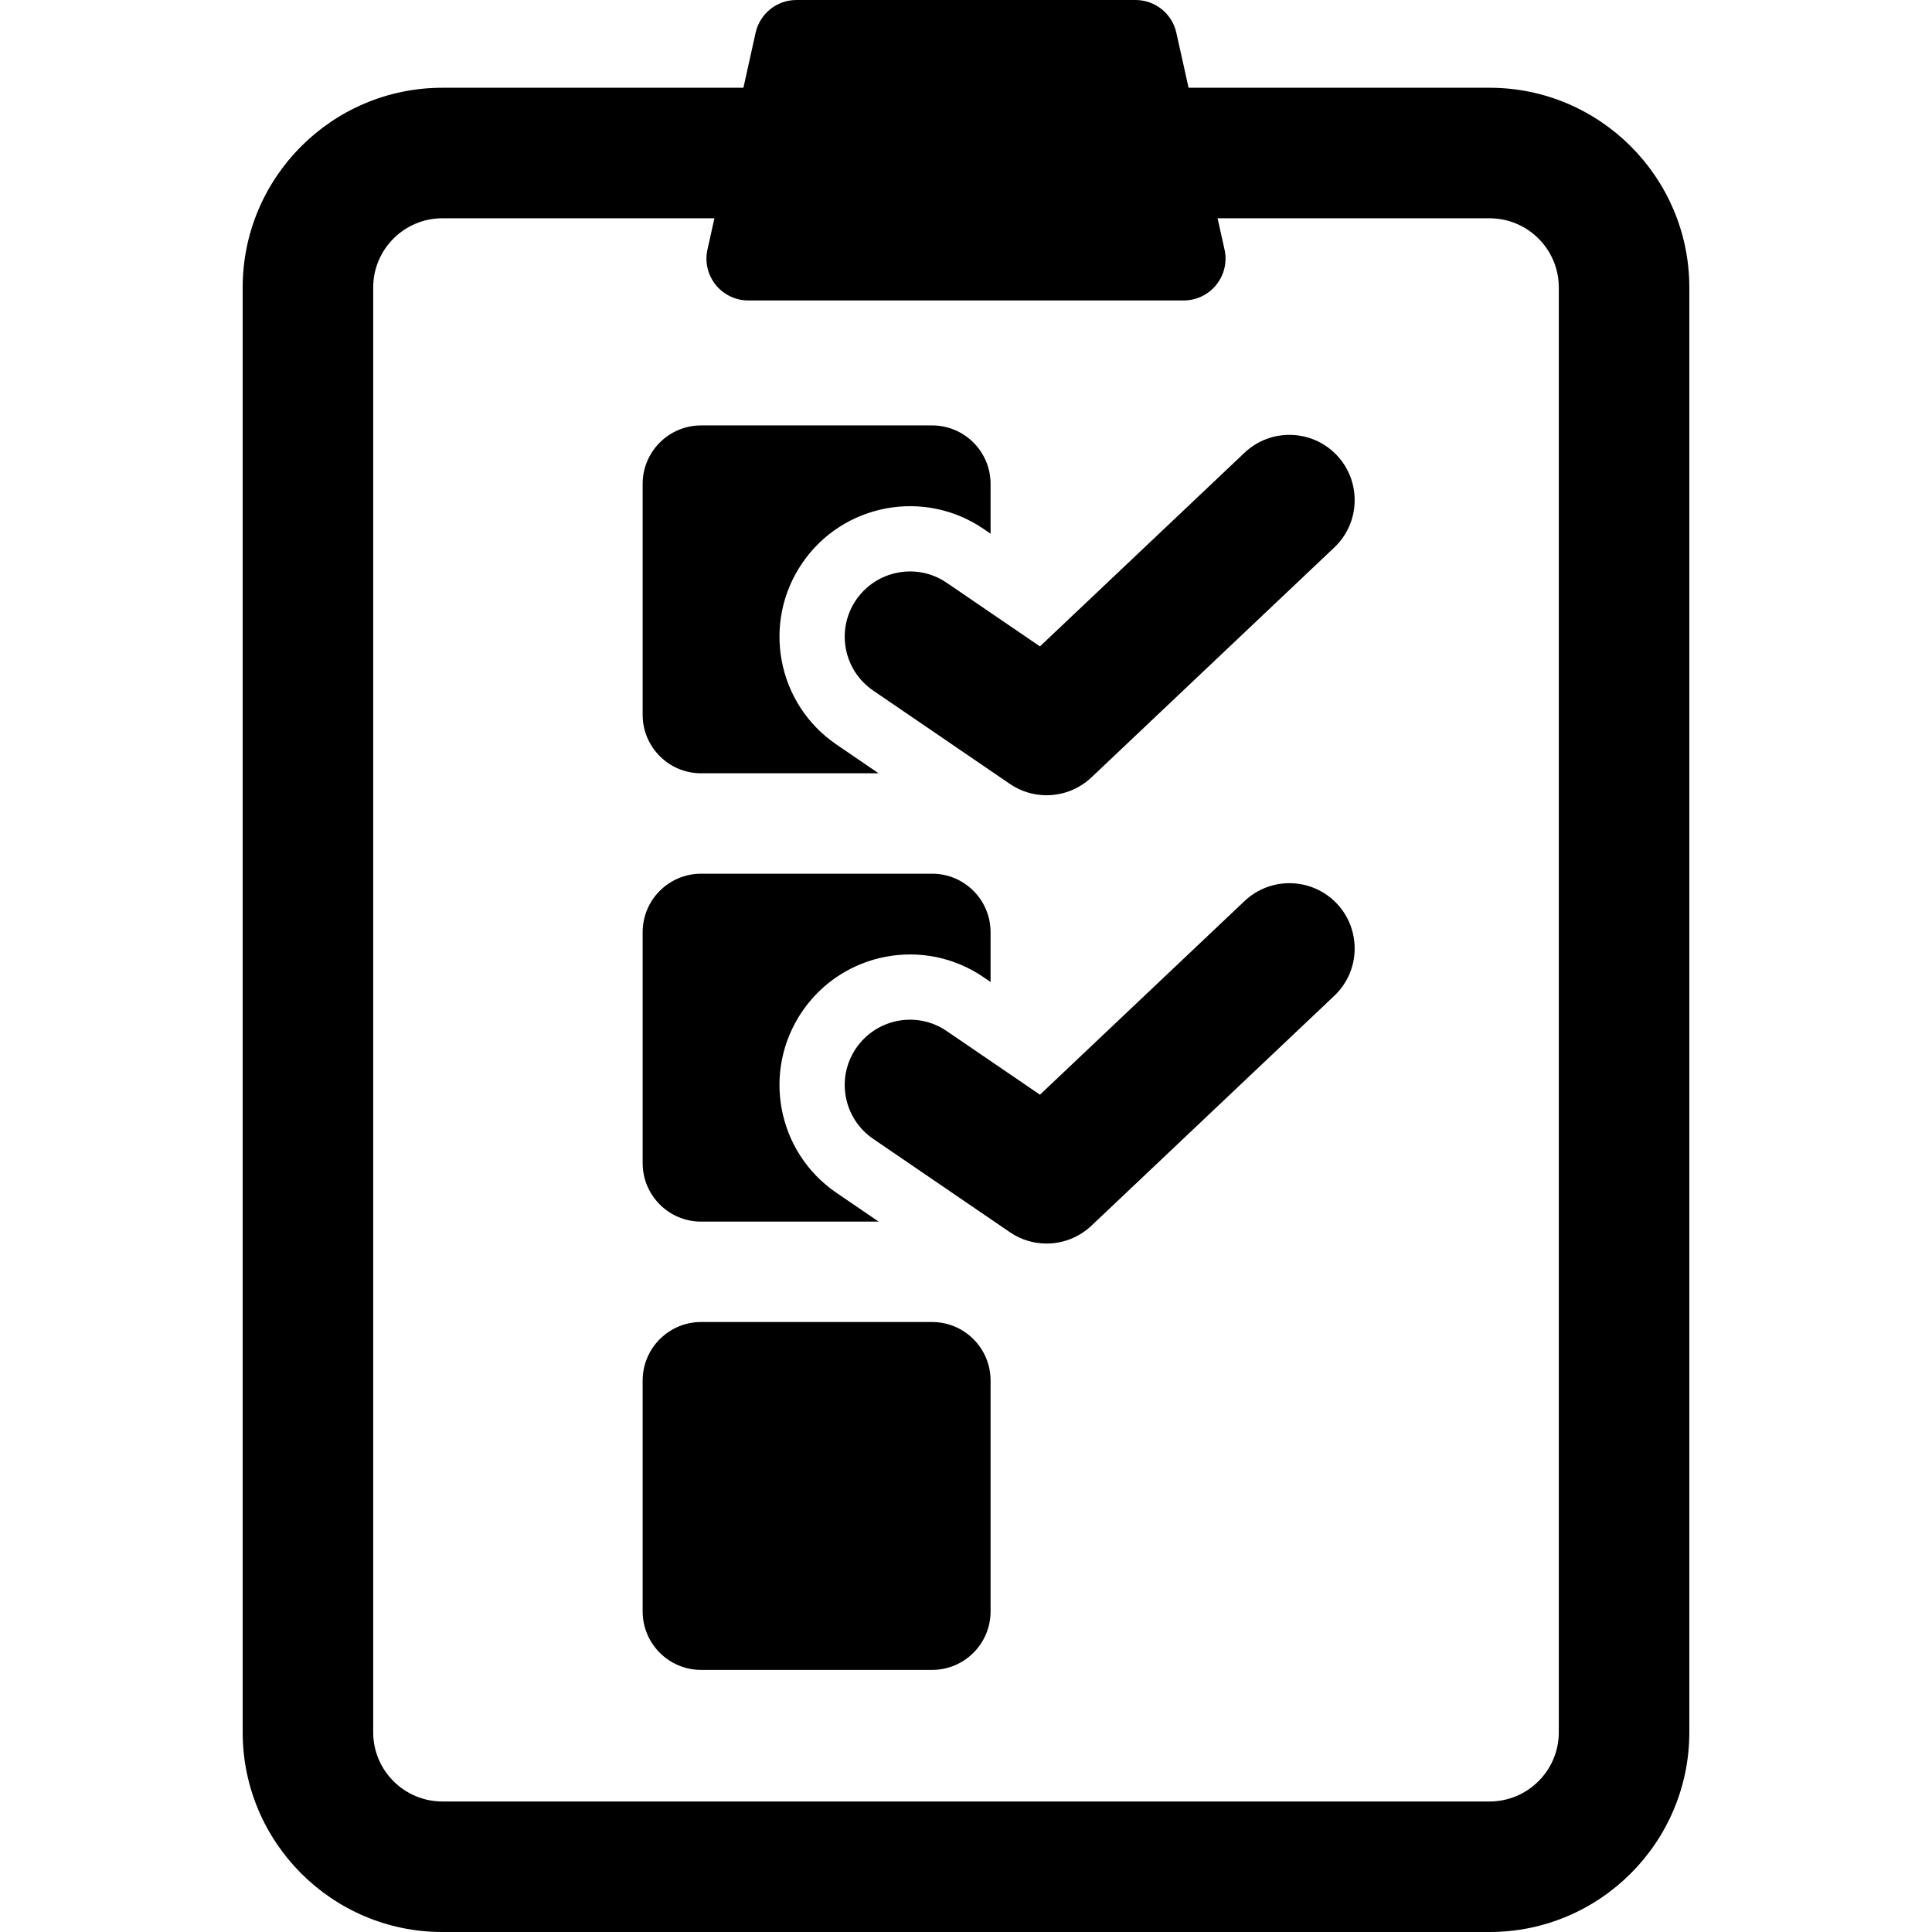
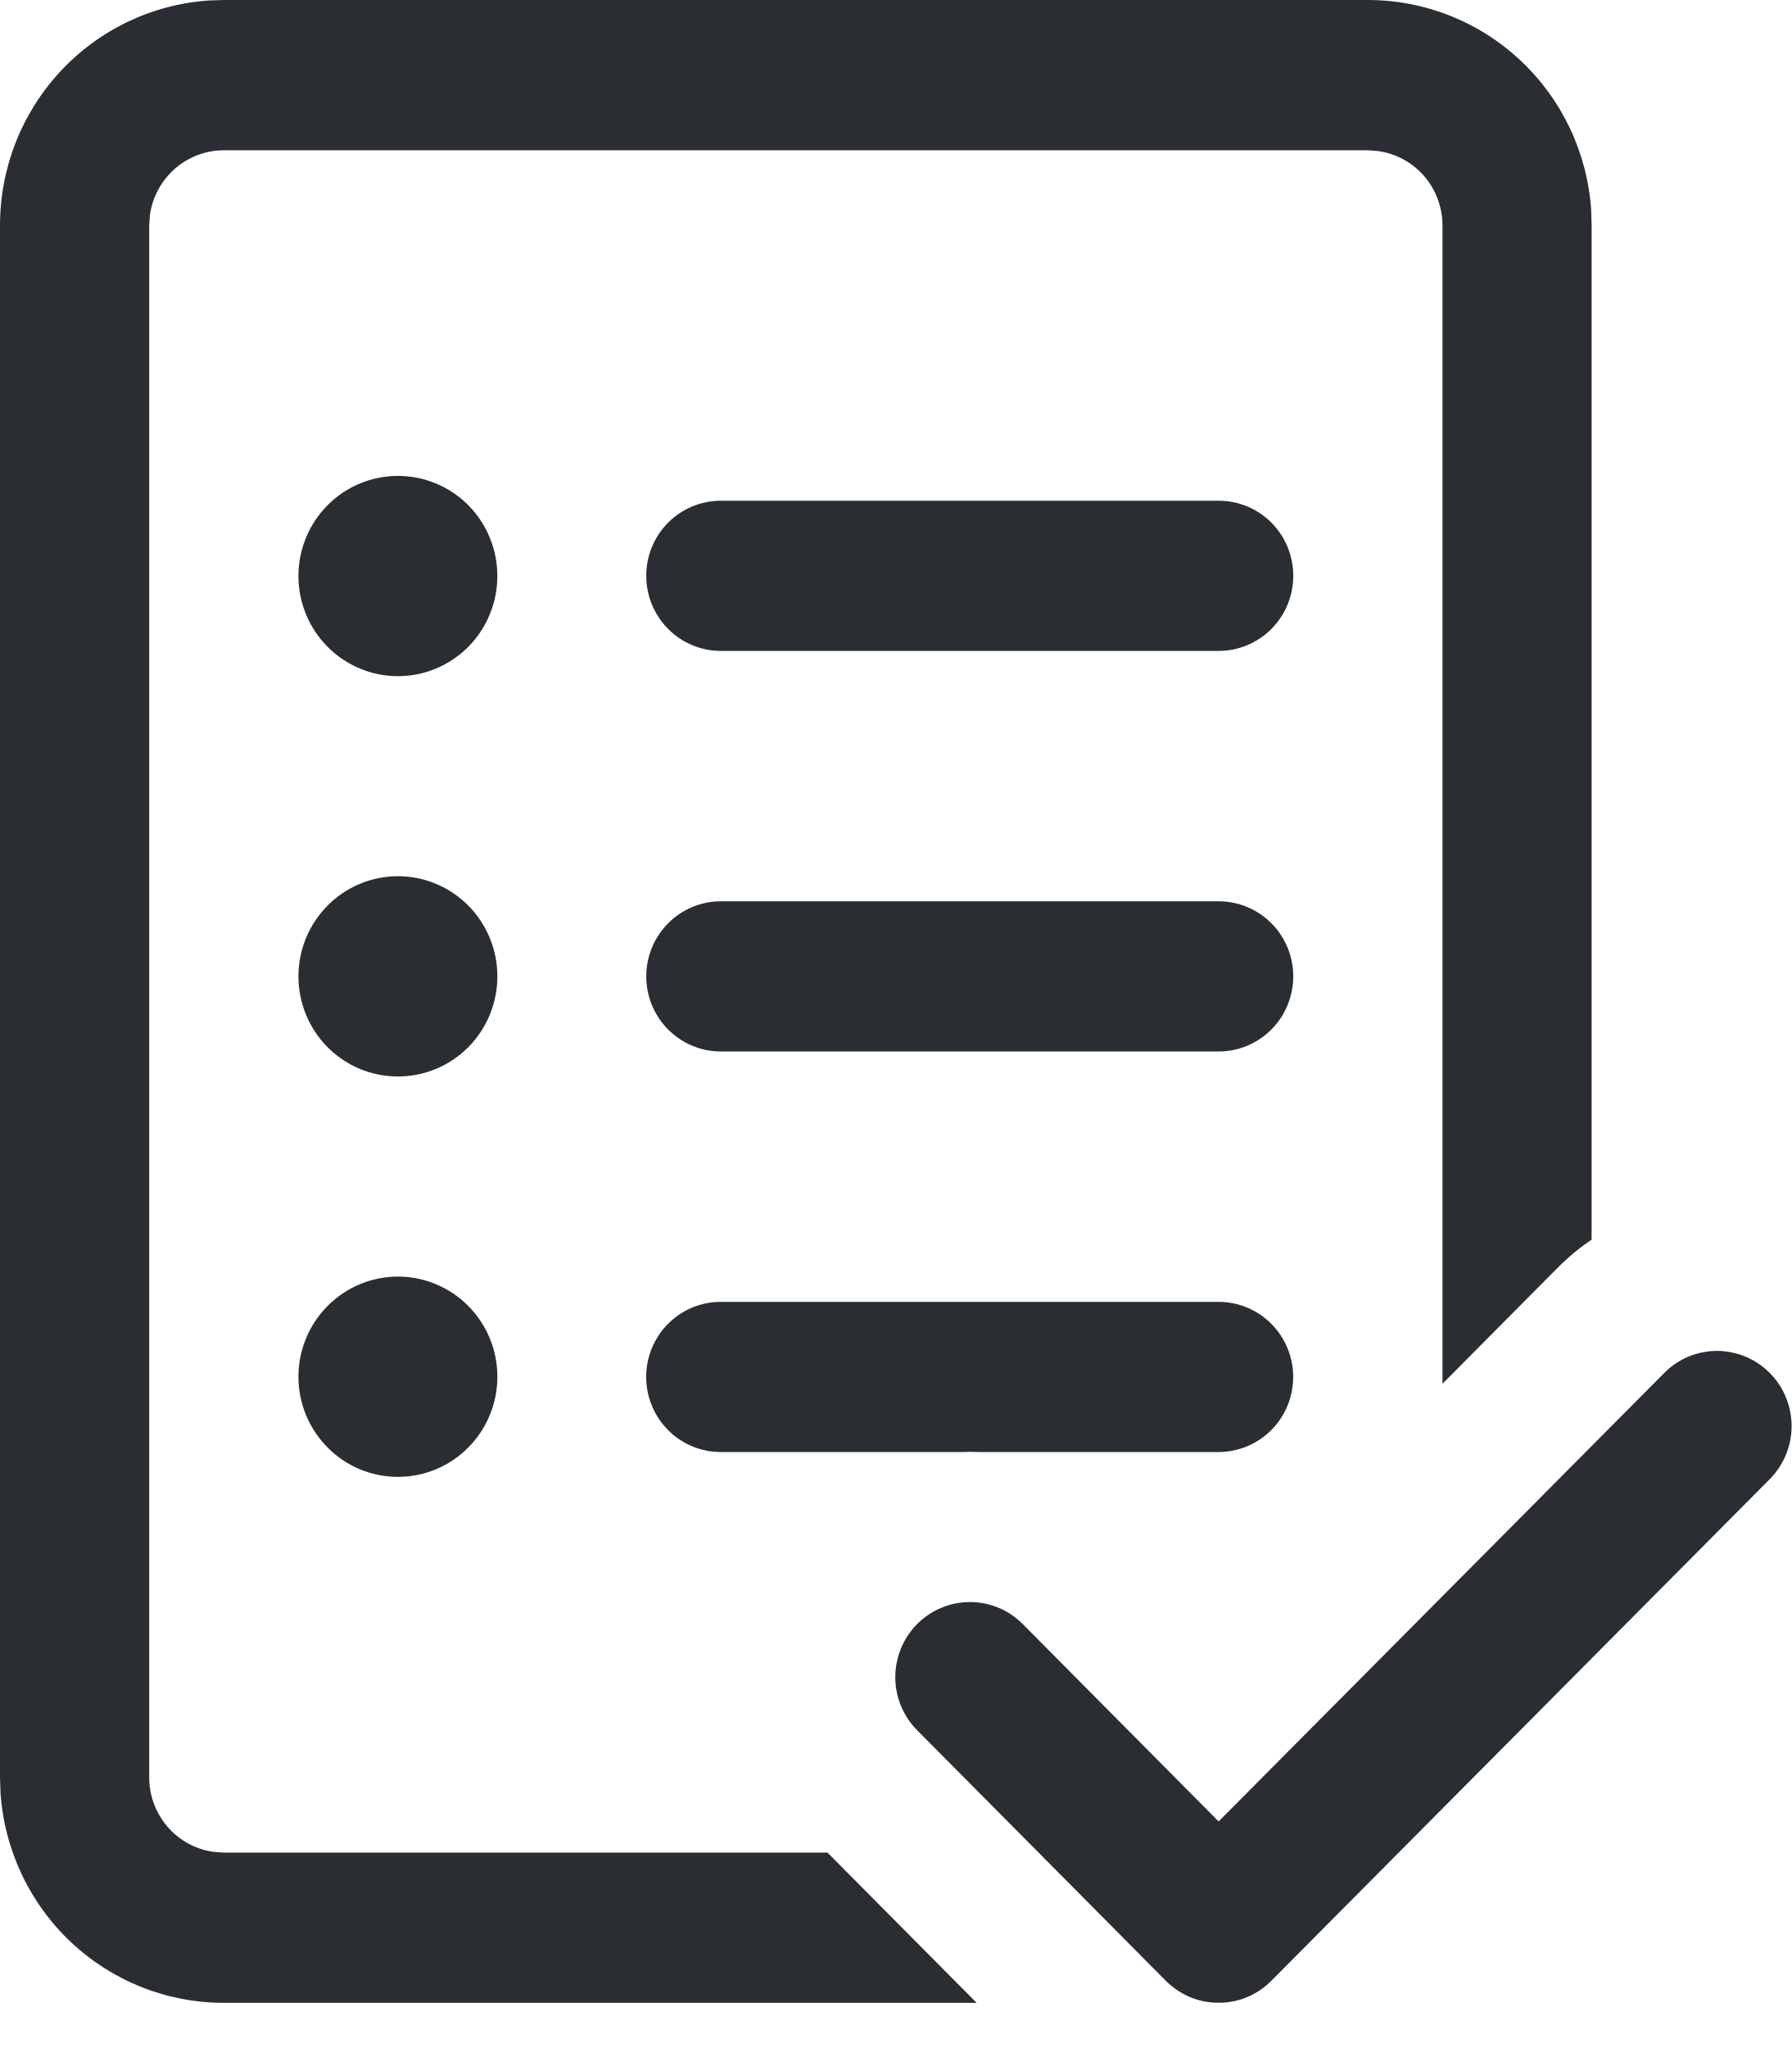
- <svg xmlns="http://www.w3.org/2000/svg" fill="#000000" height="64px" width="64px" version="1.1" id="Capa_1" viewBox="0 0 470.767 470.767" xml:space="preserve">
-   <g id="SVGRepo_bgCarrier" stroke-width="0" />
-   <g id="SVGRepo_tracerCarrier" stroke-linecap="round" stroke-linejoin="round" />
-   <g id="SVGRepo_iconCarrier">
-     <g>
-       <path d="M362.965,21.384H289.62L286.638,7.99C285.614,3.323,281.467,0,276.685,0h-82.618c-4.782,0-8.913,3.323-9.953,7.99 l-2.967,13.394h-73.36c-26.835,0-48.654,21.827-48.654,48.662v352.06c0,26.835,21.819,48.662,48.654,48.662h255.179 c26.835,0,48.67-21.827,48.67-48.662V70.046C411.635,43.211,389.8,21.384,362.965,21.384z M379.831,422.105 c0,9.295-7.563,16.858-16.866,16.858H107.786c-9.287,0-16.85-7.563-16.85-16.858V70.046c0-9.295,7.563-16.857,16.85-16.857h66.294 l-1.692,7.609c-0.684,3.02,0.062,6.188,1.988,8.596c1.94,2.415,4.876,3.82,7.965,3.82h106.082c3.091,0,6.026-1.405,7.951-3.82 c1.942-2.415,2.687-5.575,2.004-8.596l-1.692-7.609h66.279c9.303,0,16.866,7.563,16.866,16.857V422.105z" />
-       <path d="M170.835,188.426h43.249l-10.279-7.019c-14.506-9.899-18.232-29.693-8.325-44.197c9.893-14.489,29.693-18.239,44.197-8.324 l1.694,1.157v-12.136c0-7.866-6.383-14.248-14.242-14.248h-56.294c-7.857,0-14.24,6.383-14.24,14.248v56.271 C156.595,182.045,162.978,188.426,170.835,188.426z" />
-       <path d="M303.256,110.313l-49.85,47.194l-22.704-15.49c-7.221-4.962-17.13-3.083-22.099,4.162 c-4.954,7.251-3.09,17.144,4.178,22.098l33.28,22.727c2.718,1.864,5.839,2.772,8.961,2.772c3.96,0,7.888-1.474,10.933-4.356 l59.167-56.014c6.382-6.033,6.645-16.104,0.62-22.479C319.686,104.552,309.637,104.28,303.256,110.313z" />
-       <path d="M170.835,297.669H214.1l-10.295-7.027c-14.506-9.901-18.232-29.693-8.325-44.197c9.893-14.498,29.693-18.248,44.197-8.325 l1.694,1.158v-12.136c0-7.865-6.383-14.248-14.242-14.248h-56.294c-7.857,0-14.24,6.383-14.24,14.248v56.279 C156.595,291.286,162.978,297.669,170.835,297.669z" />
-       <path d="M303.256,219.555l-49.85,47.186l-22.704-15.49c-7.221-4.97-17.13-3.098-22.099,4.162 c-4.954,7.253-3.09,17.144,4.178,22.099l33.28,22.727c2.718,1.864,5.839,2.772,8.961,2.772c3.96,0,7.888-1.476,10.933-4.356 l59.167-56.007c6.382-6.033,6.645-16.096,0.62-22.479C319.686,213.793,309.637,213.529,303.256,219.555z" />
-       <path d="M227.129,322.135h-56.294c-7.857,0-14.24,6.383-14.24,14.248v56.271c0,7.865,6.383,14.248,14.24,14.248h56.294 c7.859,0,14.242-6.383,14.242-14.248v-56.271C241.371,328.518,234.988,322.135,227.129,322.135z" />
-     </g>
-   </g>
+ <svg xmlns="http://www.w3.org/2000/svg" width="21" height="24" viewBox="0 0 21 24" fill="none">
+   <path d="M18.651 2.461C18.606 1.793 18.311 1.168 17.825 0.711C17.339 0.254 16.698 -6.18651e-05 16.034 1.12992e-08H2.624L2.444 0.006C1.781 0.052 1.159 0.349 0.706 0.839C0.252 1.328 -0 1.972 4.2267e-07 2.642V20.829L0.006 21.01C0.051 21.677 0.347 22.303 0.832 22.76C1.318 23.217 1.959 23.471 2.624 23.471H11.448L9.699 21.71H2.624L2.505 21.702C2.295 21.673 2.103 21.569 1.965 21.409C1.826 21.248 1.749 21.043 1.749 20.83V2.642L1.757 2.522C1.786 2.311 1.89 2.118 2.049 1.978C2.208 1.839 2.412 1.761 2.624 1.761H16.034L16.152 1.77C16.362 1.799 16.554 1.903 16.693 2.063C16.831 2.223 16.908 2.429 16.908 2.642V16.216L18.259 14.856C18.384 14.73 18.516 14.621 18.656 14.527V2.64L18.651 2.461ZM14.329 23.469H14.24C14.023 23.459 13.819 23.367 13.665 23.212L10.75 20.276C10.586 20.111 10.494 19.887 10.494 19.653C10.495 19.42 10.587 19.196 10.751 19.031C10.915 18.866 11.138 18.774 11.37 18.774C11.602 18.774 11.825 18.867 11.988 19.032L14.284 21.345L19.497 16.1C19.577 16.016 19.674 15.949 19.781 15.902C19.887 15.857 20.002 15.832 20.118 15.831C20.234 15.83 20.349 15.853 20.457 15.897C20.564 15.941 20.662 16.007 20.744 16.089C20.826 16.172 20.891 16.27 20.935 16.378C20.979 16.487 21.001 16.603 21 16.72C20.999 16.836 20.975 16.952 20.929 17.059C20.883 17.166 20.816 17.264 20.733 17.345L14.902 23.212C14.749 23.367 14.545 23.458 14.329 23.469ZM11.474 17.016C11.403 17.013 11.333 17.013 11.262 17.016H8.448C8.216 17.016 7.994 16.923 7.83 16.758C7.666 16.593 7.574 16.369 7.574 16.136C7.574 15.903 7.666 15.679 7.83 15.514C7.994 15.349 8.216 15.256 8.448 15.256H14.283C14.515 15.256 14.738 15.349 14.902 15.514C15.066 15.679 15.158 15.903 15.158 16.136C15.158 16.369 15.066 16.593 14.902 16.758C14.738 16.923 14.515 17.016 14.283 17.016H11.474ZM5.83 6.75C5.83 7.061 5.707 7.36 5.489 7.58C5.27 7.8 4.974 7.924 4.664 7.924C4.355 7.924 4.058 7.8 3.84 7.58C3.621 7.36 3.498 7.061 3.498 6.75C3.498 6.439 3.621 6.14 3.84 5.92C4.058 5.7 4.355 5.577 4.664 5.577C4.974 5.577 5.27 5.7 5.489 5.92C5.707 6.14 5.83 6.439 5.83 6.75ZM7.575 6.748C7.575 6.514 7.667 6.29 7.831 6.125C7.995 5.96 8.217 5.868 8.449 5.868H14.284C14.516 5.868 14.739 5.96 14.903 6.125C15.067 6.29 15.159 6.514 15.159 6.748C15.159 6.981 15.067 7.205 14.903 7.37C14.739 7.535 14.516 7.628 14.284 7.628H8.449C8.217 7.628 7.995 7.535 7.831 7.37C7.667 7.205 7.575 6.981 7.575 6.748ZM8.449 10.562C8.217 10.562 7.995 10.655 7.831 10.82C7.667 10.985 7.575 11.209 7.575 11.442C7.575 11.675 7.667 11.899 7.831 12.064C7.995 12.229 8.217 12.322 8.449 12.322H14.284C14.399 12.322 14.513 12.299 14.619 12.255C14.725 12.211 14.822 12.146 14.903 12.064C14.984 11.982 15.048 11.886 15.092 11.779C15.136 11.672 15.159 11.557 15.159 11.442C15.159 11.326 15.136 11.212 15.092 11.105C15.048 10.998 14.984 10.901 14.903 10.82C14.822 10.738 14.725 10.673 14.619 10.629C14.513 10.585 14.399 10.562 14.284 10.562H8.449ZM4.664 12.615C4.974 12.615 5.27 12.492 5.489 12.272C5.707 12.052 5.83 11.753 5.83 11.442C5.83 11.131 5.707 10.832 5.489 10.612C5.27 10.392 4.974 10.268 4.664 10.268C4.355 10.268 4.058 10.392 3.84 10.612C3.621 10.832 3.498 11.131 3.498 11.442C3.498 11.753 3.621 12.052 3.84 12.272C4.058 12.492 4.355 12.615 4.664 12.615ZM5.83 16.134C5.83 16.445 5.707 16.743 5.489 16.963C5.27 17.184 4.974 17.307 4.664 17.307C4.355 17.307 4.058 17.184 3.84 16.963C3.621 16.743 3.498 16.445 3.498 16.134C3.498 15.822 3.621 15.524 3.84 15.304C4.058 15.084 4.355 14.96 4.664 14.96C4.974 14.96 5.27 15.084 5.489 15.304C5.707 15.524 5.83 15.822 5.83 16.134Z" fill="#2A2E32" />
</svg>
